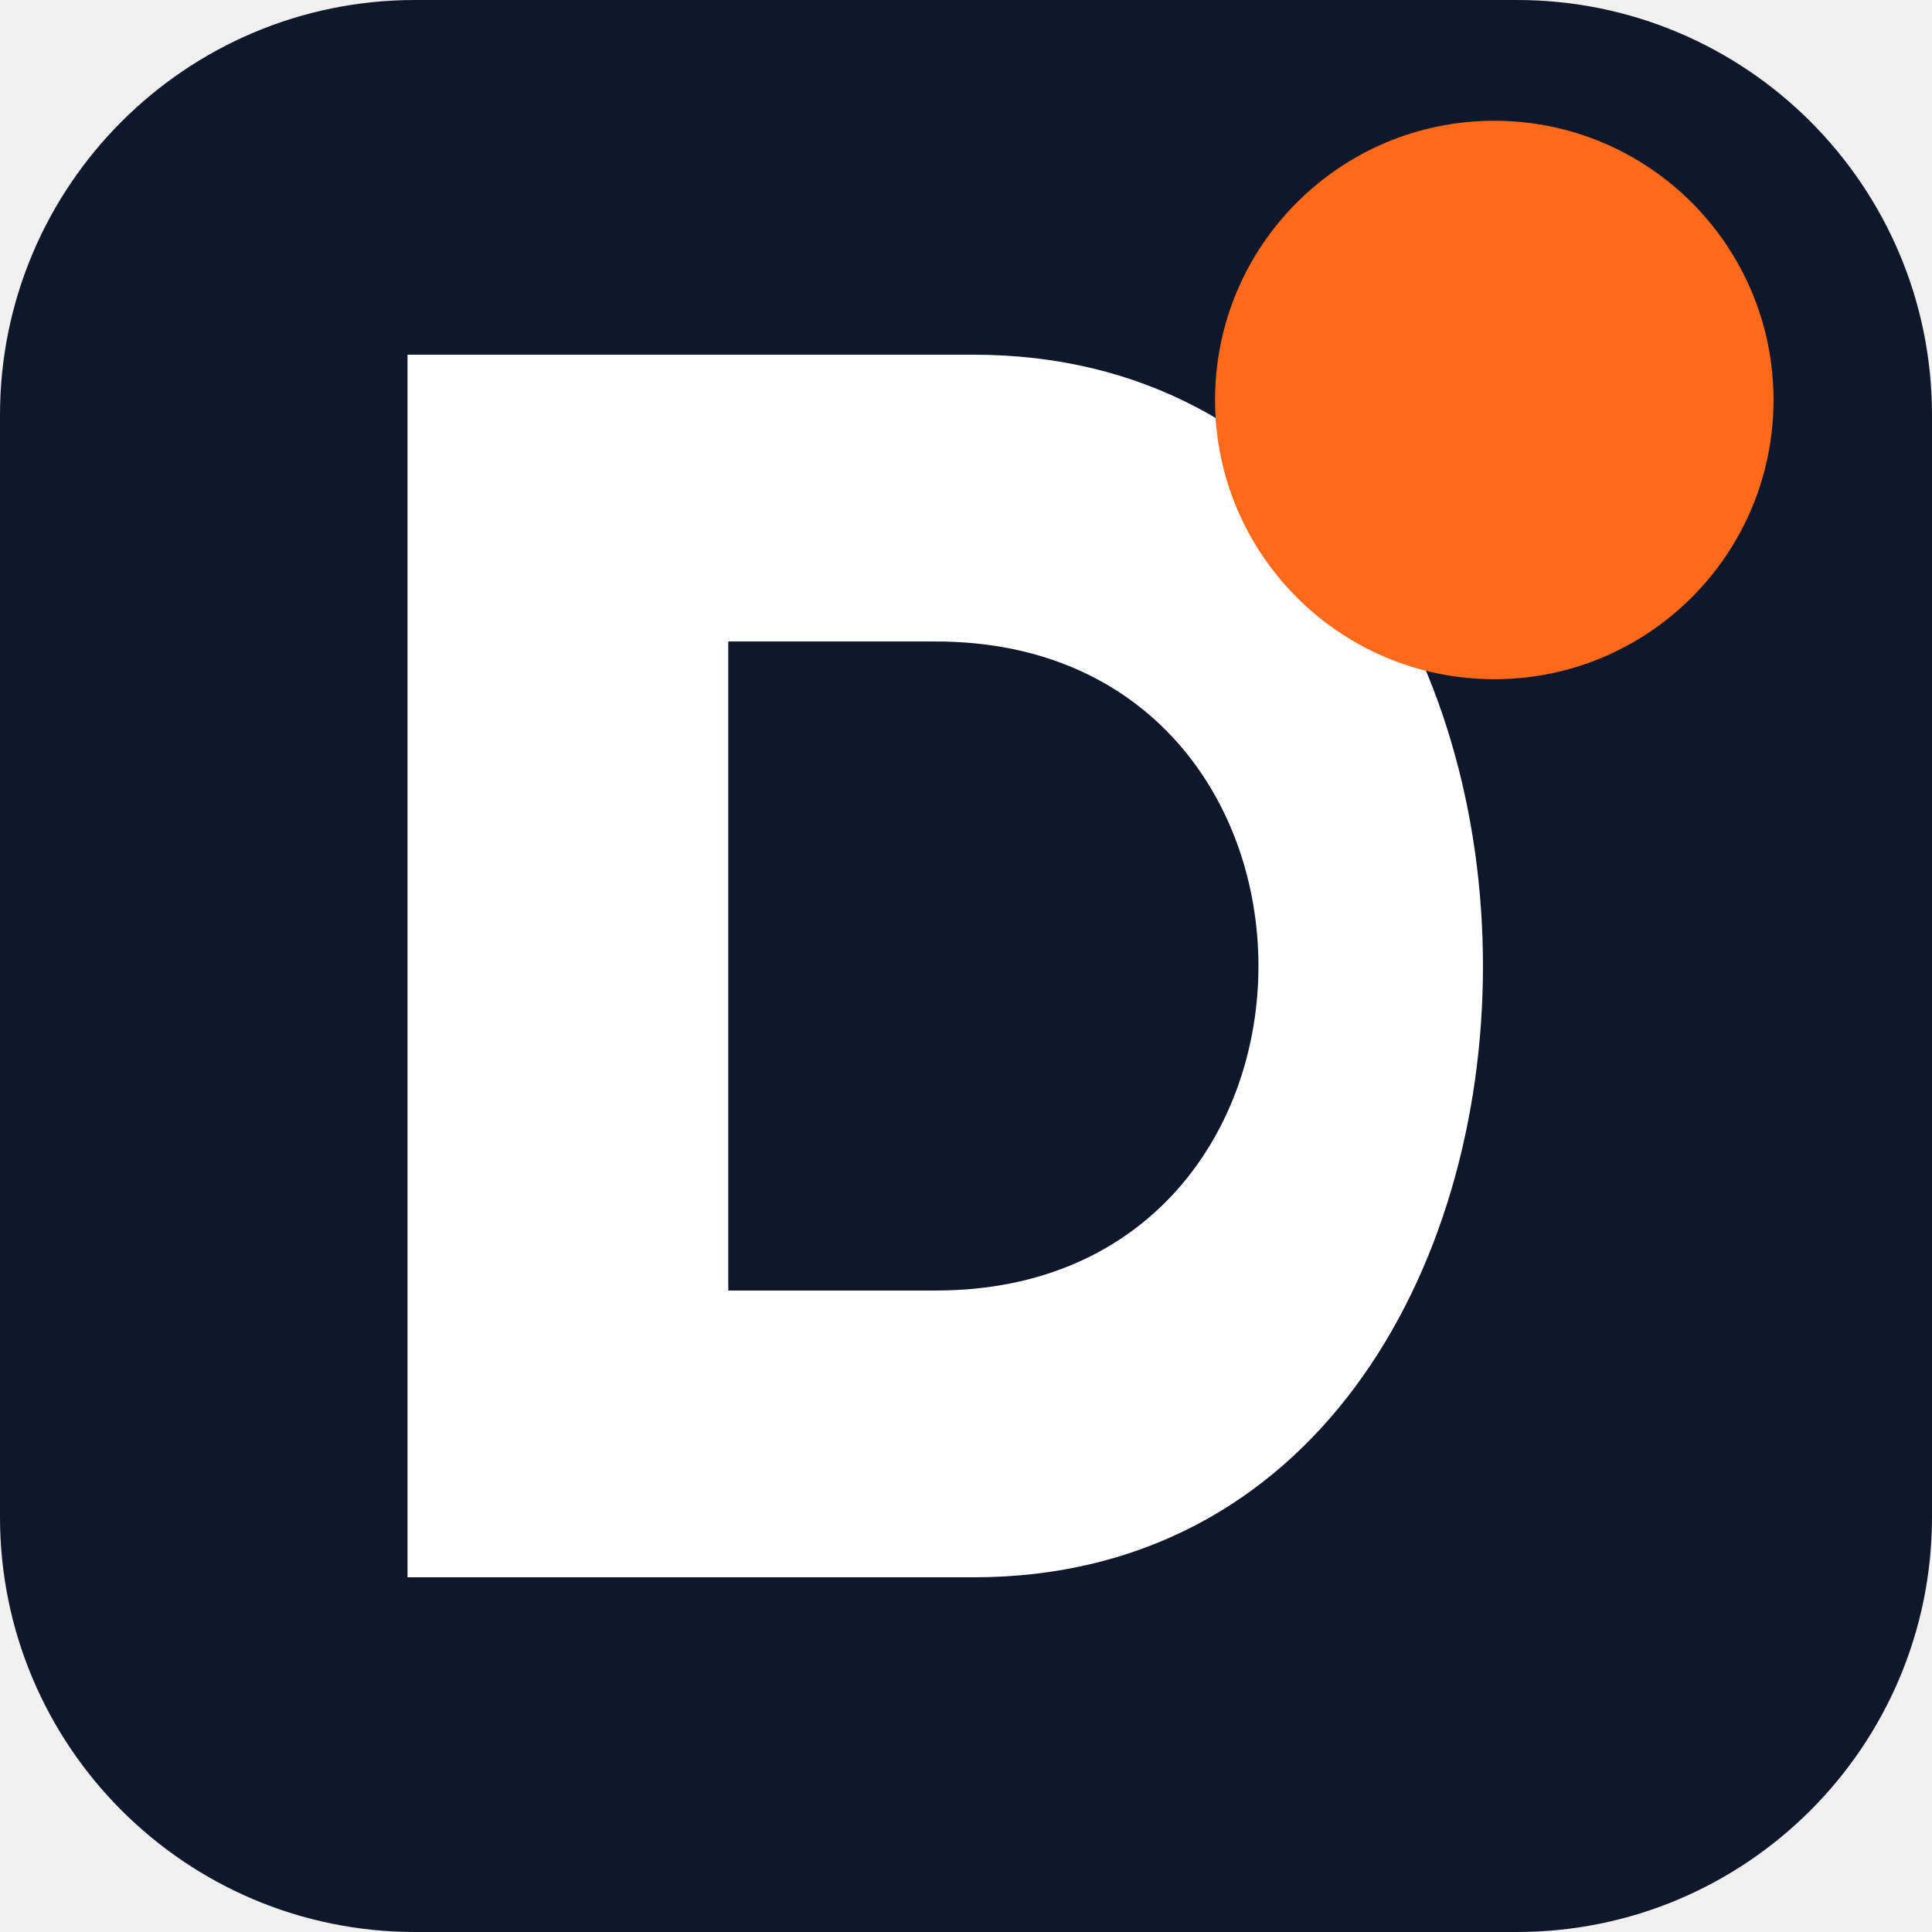
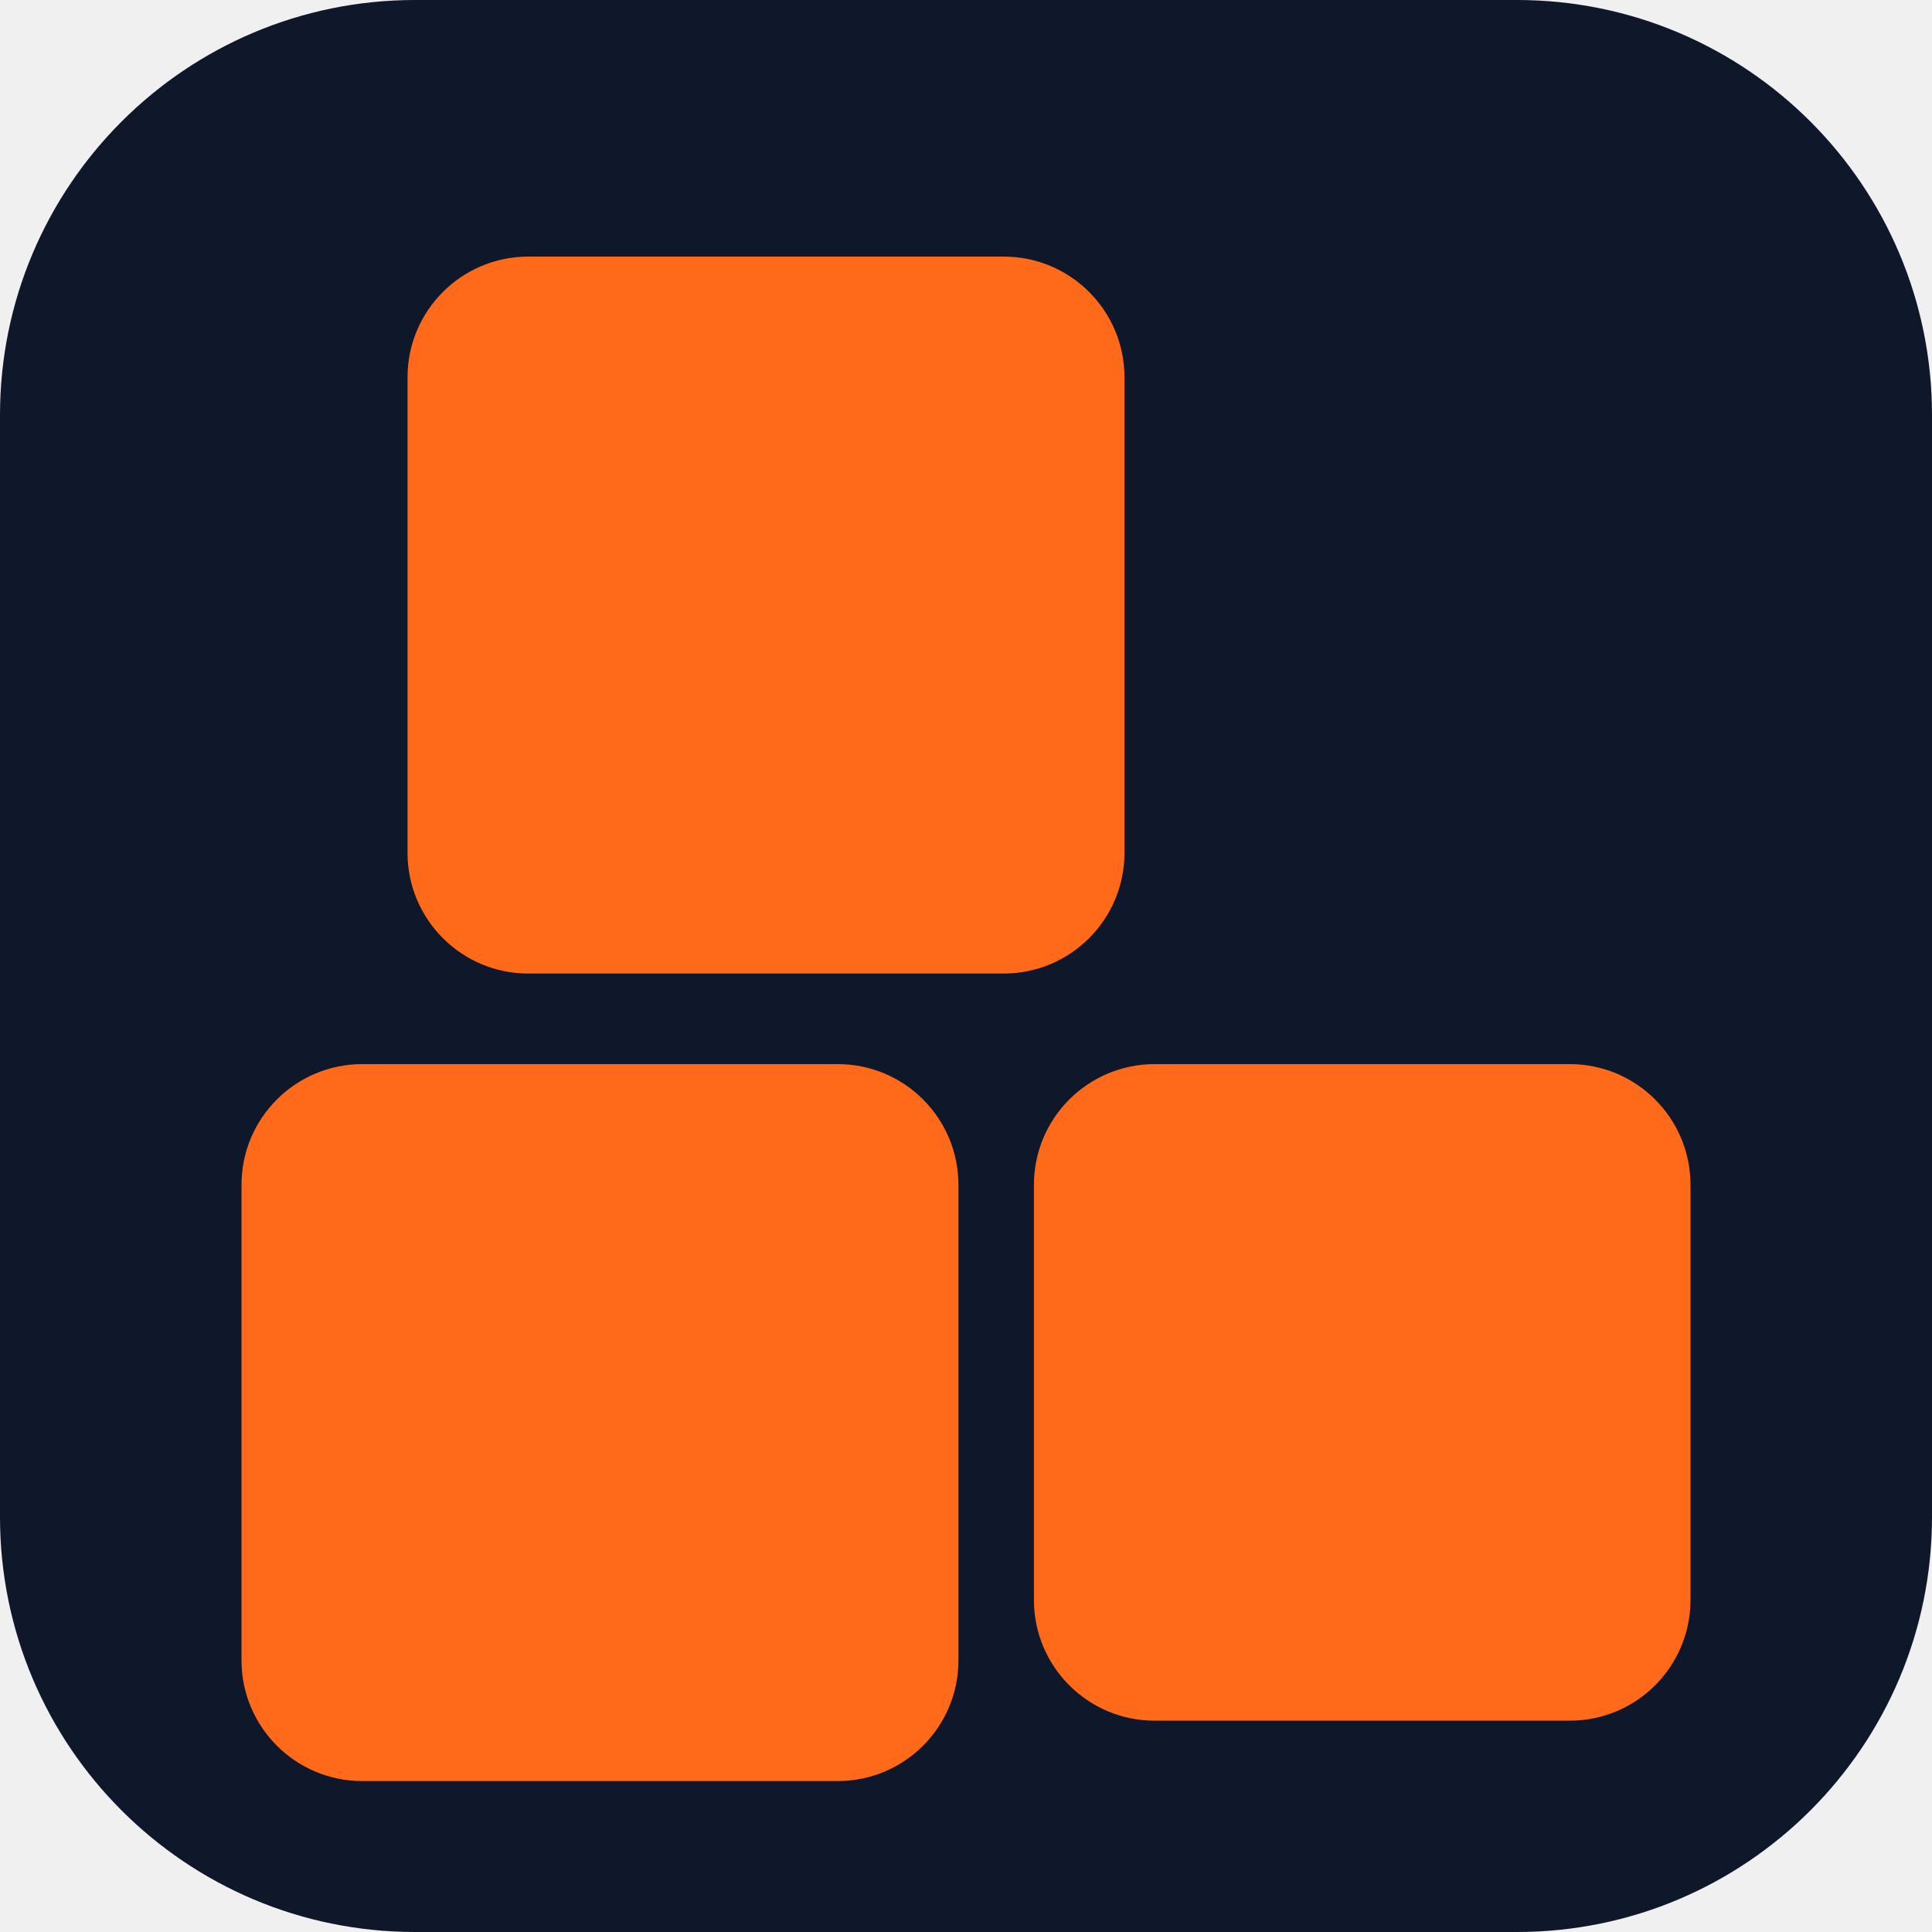
<svg xmlns="http://www.w3.org/2000/svg" viewBox="0 0 512 512">
  <rect width="512" height="512" rx="110" fill="#0F172A" />
-   <path fill-rule="evenodd" fill="white" d="M 108 94 H 258 C 438 94 438 418 258 418 H 108 Z        M 193 170 H 248 C 362 170 362 342 248 342 H 193 Z" />
-   <circle cx="396" cy="106" r="74" fill="#FF6A1A" />
+   <rect x="108" y="68" width="190" height="190" rx="32" fill="#FF6A1A" />
+   <rect x="64" y="282" width="190" height="190" rx="32" fill="#FF6A1A" />
+   <rect x="274" y="282" width="174" height="174" rx="32" fill="#FF6A1A" />
</svg>
